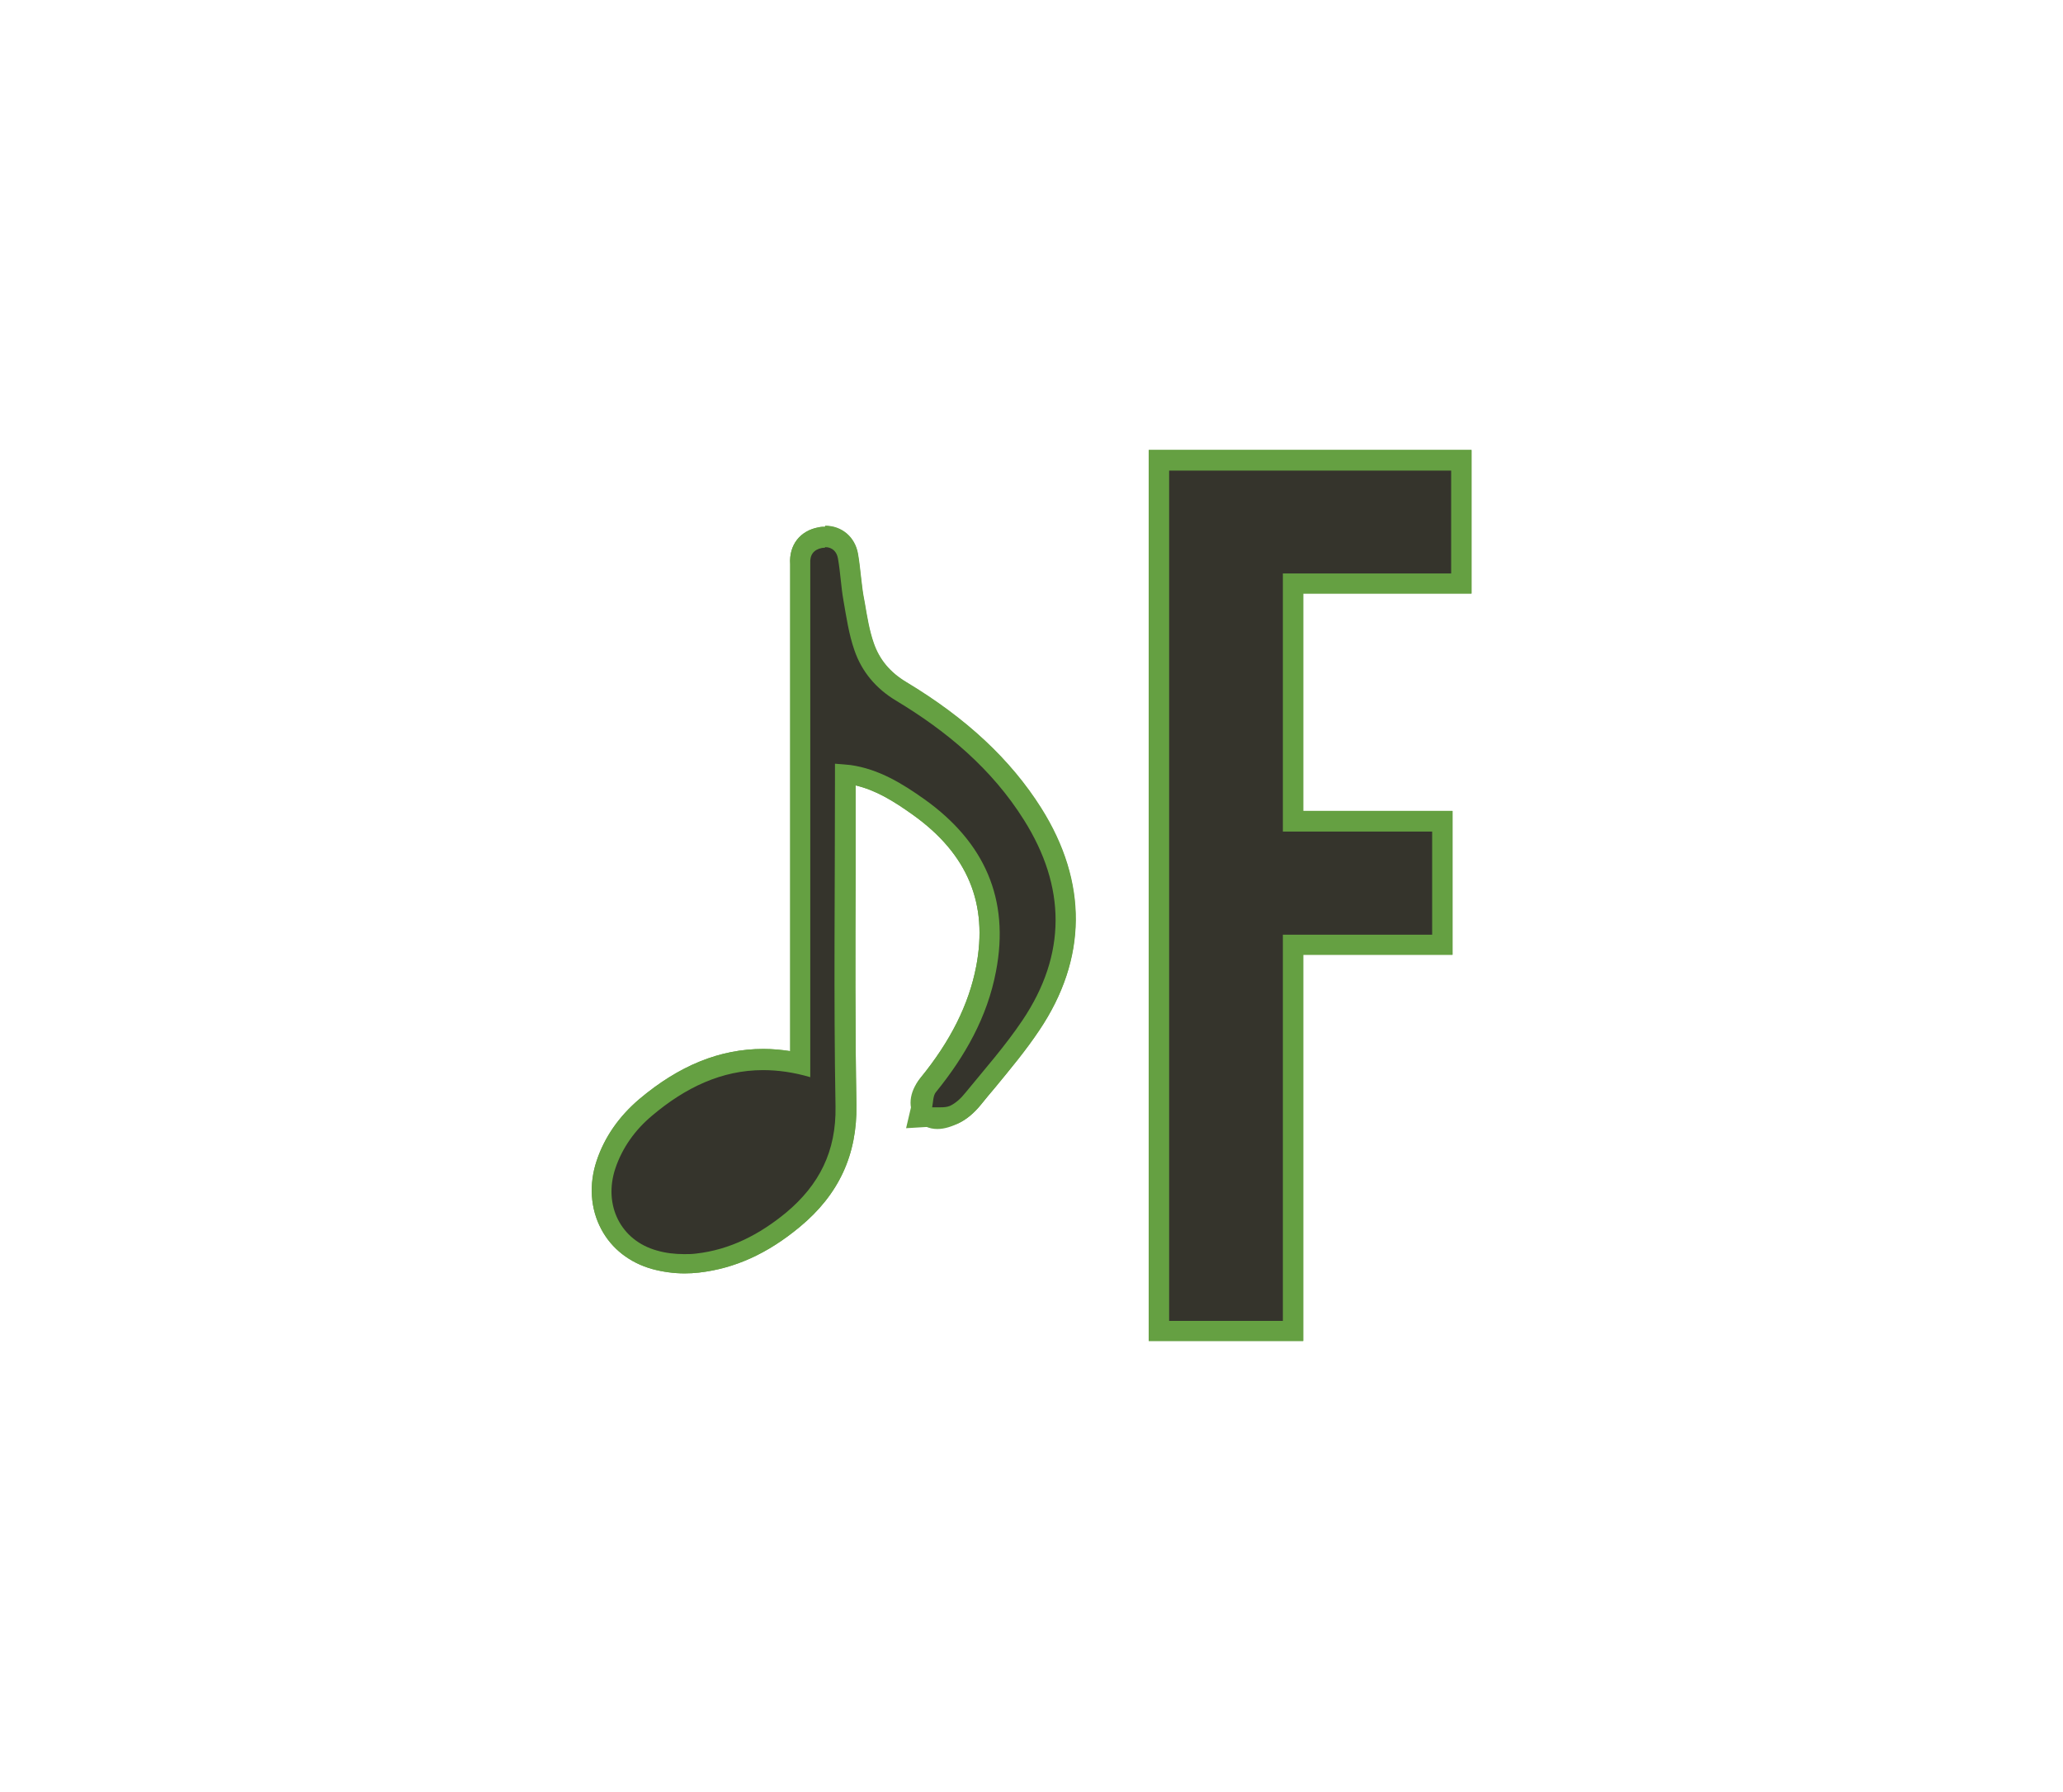
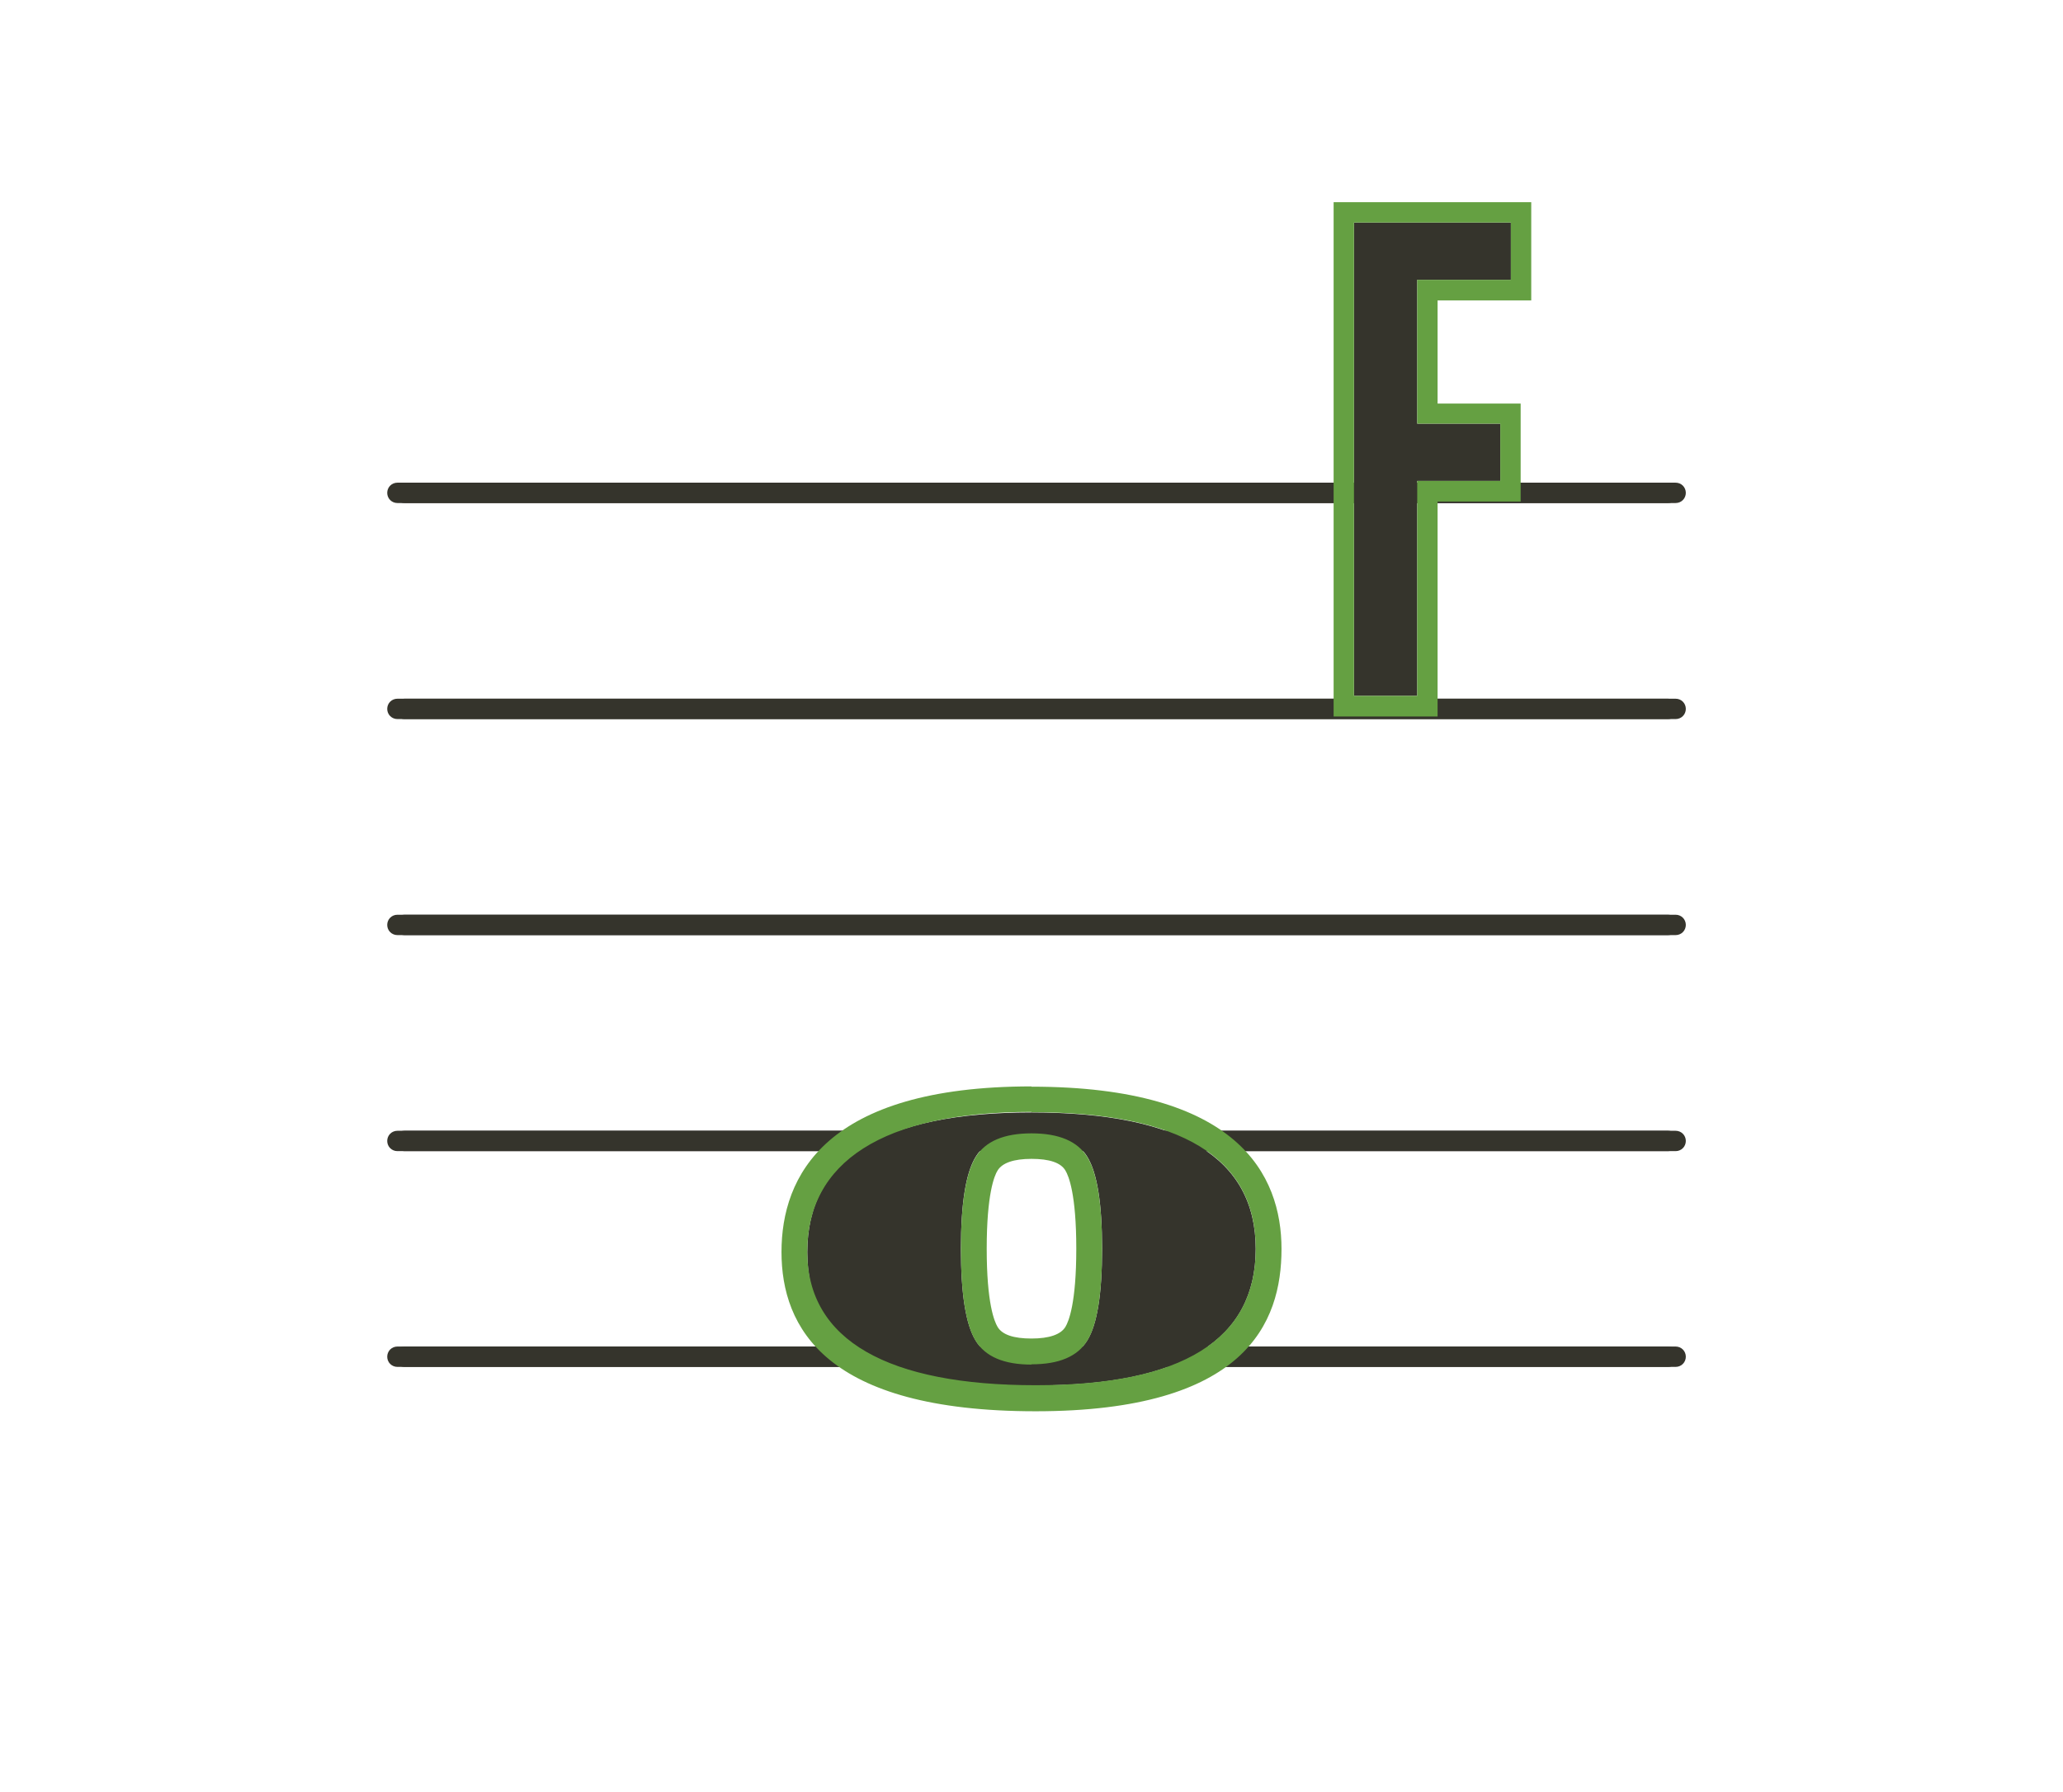
<svg xmlns="http://www.w3.org/2000/svg" id="Layer_1" width="76" height="66" viewBox="0 0 76 66">
-   <path d="M25.21,46.56c-.38,0-.75-.05-1.09-.14-.73-.2-1.32-.66-1.65-1.29-.35-.66-.4-1.45-.14-2.23.27-.81.76-1.52,1.46-2.11,1.4-1.19,2.82-1.77,4.33-1.77.44,0,.9.05,1.36.16v-18.17c0-.08,0-.17,0-.25-.03-.51.25-.87.74-.96.06-.01.12-.02.18-.02.43,0,.76.28.84.72.05.27.08.54.11.82.02.24.05.48.09.71l.05.26c.09.52.18,1.06.35,1.54.24.69.69,1.24,1.36,1.64,2.16,1.3,3.75,2.78,4.84,4.52,1.66,2.64,1.64,5.26-.06,7.79-.49.72-1.05,1.41-1.6,2.07l-.53.64c-.22.27-.46.47-.71.58-.18.08-.39.17-.6.17-.2,0-.37-.08-.49-.21-.26-.32-.1-.74.14-1.04,1.15-1.42,1.85-2.82,2.13-4.27.48-2.48-.33-4.43-2.47-5.97-.88-.63-1.65-1.07-2.56-1.21-.05,0-.1-.01-.15-.02,0,0,0,2.51,0,3.65,0,2.81-.02,5.71.03,8.56.03,1.71-.61,3.08-1.96,4.2-1.12.93-2.27,1.45-3.51,1.59-.16.02-.32.03-.48.03Z" style="fill:#35342c;" />
-   <path d="M30.4,20.16c.26,0,.43.17.47.42.09.5.11,1.02.2,1.53.11.63.2,1.26.41,1.86.27.78.79,1.4,1.52,1.84,1.88,1.13,3.54,2.52,4.72,4.4,1.55,2.46,1.58,4.95-.05,7.38-.63.94-1.39,1.8-2.11,2.68-.15.19-.35.38-.57.48-.12.05-.3.13-.45.13-.08,0-.15-.02-.2-.08-.13-.15.03-.43.14-.56,1.07-1.32,1.89-2.76,2.21-4.44.52-2.68-.43-4.77-2.62-6.34-.83-.59-1.69-1.12-2.73-1.27-.17-.02-.34-.03-.58-.05v.63c0,4-.05,8,.02,12,.03,1.65-.6,2.89-1.82,3.91-.97.8-2.06,1.37-3.32,1.51-.14.02-.29.02-.44.02-.34,0-.68-.04-.99-.13-1.35-.37-1.99-1.68-1.54-3.03.26-.77.73-1.42,1.35-1.94,1.23-1.04,2.57-1.68,4.09-1.68.55,0,1.13.08,1.74.26,0-.2,0-.38,0-.56,0-5.98,0-11.97,0-17.95,0-.14,0-.28,0-.42-.02-.32.13-.51.43-.57.04,0,.08-.01.11-.01M30.4,19.41c-.08,0-.16,0-.24.02-.68.12-1.1.65-1.05,1.36,0,.07,0,.15,0,.22v.15s0,17.57,0,17.57c-.33-.05-.66-.08-.99-.08-1.6,0-3.1.61-4.57,1.85-.75.64-1.28,1.4-1.57,2.27-.29.87-.23,1.77.17,2.52.38.72,1.05,1.24,1.88,1.47.37.1.78.16,1.19.16.18,0,.35-.01.53-.03,1.32-.15,2.53-.7,3.71-1.68,1.44-1.19,2.12-2.66,2.09-4.5-.05-2.84-.04-5.74-.03-8.54,0-1.08,0-2.15,0-3.23.73.17,1.38.56,2.12,1.09,2.01,1.44,2.77,3.27,2.32,5.59-.27,1.39-.94,2.74-2.06,4.11-.42.52-.47,1.11-.14,1.52.19.22.46.35.77.35.28,0,.54-.1.76-.2.3-.14.58-.37.84-.69.17-.21.35-.43.53-.64.55-.67,1.12-1.35,1.62-2.1,1.77-2.63,1.79-5.46.07-8.19-1.13-1.79-2.76-3.31-4.97-4.64-.6-.36-.99-.83-1.2-1.44-.16-.46-.24-.95-.33-1.48l-.05-.27c-.04-.23-.06-.46-.09-.69-.03-.27-.06-.56-.11-.85-.11-.62-.6-1.03-1.21-1.03h0Z" style="fill:#65a042;" />
-   <polygon points="42.7 49.04 42.7 16.96 53.83 16.96 53.83 21.5 47.64 21.5 47.64 30.27 53.14 30.27 53.14 34.81 47.64 34.81 47.64 49.04 42.7 49.04" style="fill:#35342c;" />
-   <path d="M53.46,17.33v3.8h-6.2v9.51h5.5v3.8h-5.5v14.23h-4.19v-31.33h10.39M54.21,16.58h-11.89v32.83h5.69v-14.23h5.5v-5.3h-5.5v-8.01h6.2v-5.3h0Z" style="fill:#65a042;" />
-   <path d="M25.21,46.56c-.38,0-.75-.05-1.09-.14-.73-.2-1.32-.66-1.65-1.29-.35-.66-.4-1.45-.14-2.23.27-.81.76-1.52,1.46-2.11,1.4-1.19,2.82-1.77,4.33-1.77.44,0,.9.05,1.36.16v-18.17c0-.08,0-.17,0-.25-.03-.51.25-.87.74-.96.06-.01.12-.02.18-.02.43,0,.76.28.84.72.05.27.08.54.11.82.02.24.05.48.09.71l.05.26c.09.52.18,1.06.35,1.54.24.69.69,1.24,1.36,1.64,2.16,1.3,3.75,2.78,4.84,4.52,1.66,2.64,1.64,5.26-.06,7.79-.49.72-1.05,1.41-1.6,2.07l-.53.64c-.22.27-.46.47-.71.58-.17.08-.35.09-.48.09h-.71s.02-.46.02-.46c.01-.05.02-.1.02-.15.02-.17.05-.38.19-.56,1.15-1.42,1.85-2.82,2.13-4.27.48-2.48-.33-4.43-2.47-5.97-.88-.63-1.65-1.07-2.56-1.21-.05,0-.1-.01-.15-.02,0,0,0,2.51,0,3.65,0,2.81-.02,5.71.03,8.56.03,1.71-.61,3.08-1.96,4.2-1.12.93-2.27,1.45-3.51,1.59-.16.02-.32.03-.48.03Z" style="fill:#35342c;" />
-   <path d="M30.4,20.16c.26,0,.43.17.47.42.09.5.11,1.02.2,1.53.11.63.2,1.26.41,1.86.27.78.79,1.4,1.52,1.84,1.88,1.13,3.54,2.52,4.72,4.4,1.55,2.46,1.58,4.95-.05,7.38-.63.94-1.39,1.8-2.11,2.68-.15.19-.35.38-.57.48-.1.04-.21.05-.33.05-.08,0-.15,0-.23,0-.03,0-.06,0-.09,0,.04-.19.03-.43.14-.56,1.07-1.32,1.89-2.76,2.21-4.44.52-2.68-.43-4.77-2.62-6.34-.83-.59-1.69-1.12-2.73-1.27-.17-.02-.34-.03-.58-.05v.63c0,4-.05,8,.02,12,.03,1.65-.6,2.89-1.82,3.91-.97.8-2.06,1.37-3.32,1.51-.14.02-.29.02-.44.02-.34,0-.68-.04-.99-.13-1.35-.37-1.99-1.68-1.54-3.03.26-.77.73-1.42,1.35-1.94,1.23-1.04,2.57-1.68,4.09-1.68.55,0,1.13.08,1.74.26,0-.2,0-.38,0-.56,0-5.98,0-11.97,0-17.95,0-.14,0-.28,0-.42-.02-.32.13-.51.43-.57.04,0,.08-.01.11-.01M30.4,19.41c-.08,0-.16,0-.24.02-.68.12-1.1.65-1.05,1.36,0,.07,0,.15,0,.22v.15s0,17.57,0,17.57c-.33-.05-.66-.08-.99-.08-1.6,0-3.1.61-4.57,1.85-.75.64-1.28,1.4-1.57,2.27-.29.87-.23,1.77.17,2.52.38.72,1.05,1.24,1.88,1.47.37.1.78.16,1.19.16.18,0,.35-.01.53-.03,1.32-.15,2.53-.7,3.71-1.68,1.44-1.19,2.12-2.66,2.09-4.5-.05-2.84-.04-5.74-.03-8.54,0-1.08,0-2.15,0-3.23.73.17,1.38.56,2.12,1.09,2.01,1.44,2.77,3.27,2.32,5.59-.27,1.39-.94,2.74-2.06,4.11-.21.26-.25.55-.27.75,0,.04,0,.08-.02.11l-.23.98,1-.06h.15s.13,0,.13,0c.17,0,.4-.01.64-.12.3-.14.58-.37.84-.69.17-.21.35-.43.53-.64.55-.67,1.12-1.35,1.62-2.1,1.77-2.63,1.79-5.46.07-8.19-1.13-1.79-2.76-3.31-4.97-4.64-.6-.36-.99-.83-1.2-1.44-.16-.46-.24-.95-.33-1.48l-.05-.27c-.04-.23-.06-.46-.09-.69-.03-.27-.06-.56-.11-.85-.11-.62-.6-1.03-1.21-1.03h0Z" style="fill:#65a042;" />
-   <polygon points="42.7 49.04 42.7 16.96 53.83 16.96 53.83 21.5 47.64 21.5 47.64 30.27 53.14 30.27 53.14 34.81 47.64 34.81 47.64 49.04 42.7 49.04" style="fill:#35342c;" />
-   <path d="M53.46,17.33v3.8h-6.2v9.51h5.5v3.8h-5.5v14.23h-4.19v-31.33h10.39M54.21,16.58h-11.89v32.83h5.69v-14.23h5.5v-5.3h-5.5v-8.01h6.2v-5.3h0Z" style="fill:#65a042;" />
+   <path d="M61.45,18.41H14.9c-.14,0-.25-.11-.25-.25s.11-.25.25-.25h46.55c.14,0,.25.11.25.25s-.11.25-.25.25Z" style="fill:#35342c; stroke:#35342c; stroke-miterlimit:10; stroke-width:.25px;" />
+   <path d="M61.45,50.24H14.9c-.14,0-.25-.11-.25-.25s.11-.25.25-.25h46.55c.14,0,.25.11.25.25s-.11.25-.25.25Z" style="fill:#35342c; stroke:#35342c; stroke-miterlimit:10; stroke-width:.25px;" />
+   <path d="M61.45,42.29H14.9c-.14,0-.25-.11-.25-.25s.11-.25.25-.25h46.55c.14,0,.25.11.25.25s-.11.25-.25.25Z" style="fill:#35342c; stroke:#35342c; stroke-miterlimit:10; stroke-width:.25px;" />
+   <path d="M61.45,34.33H14.9c-.14,0-.25-.11-.25-.25s.11-.25.25-.25h46.55c.14,0,.25.11.25.25s-.11.25-.25.25Z" style="fill:#35342c; stroke:#35342c; stroke-miterlimit:10; stroke-width:.25px;" />
+   <path d="M61.45,26.37H14.9c-.14,0-.25-.11-.25-.25s.11-.25.25-.25h46.55c.14,0,.25.11.25.25s-.11.25-.25.25Z" style="fill:#35342c; stroke:#35342c; stroke-miterlimit:10; stroke-width:.25px;" />
+   <path d="M61.72,18.41H14.64c-.14,0-.25-.11-.25-.25s.11-.25.25-.25h47.09c.14,0,.25.11.25.25s-.11.25-.25.25Z" style="fill:#35342c; stroke:#35342c; stroke-miterlimit:10; stroke-width:.25px;" />
+   <path d="M61.72,50.24H14.64c-.14,0-.25-.11-.25-.25s.11-.25.25-.25h47.09c.14,0,.25.11.25.25s-.11.25-.25.25Z" style="fill:#35342c; stroke:#35342c; stroke-miterlimit:10; stroke-width:.25px;" />
+   <path d="M61.72,42.29H14.64c-.14,0-.25-.11-.25-.25s.11-.25.25-.25h47.09c.14,0,.25.11.25.25s-.11.25-.25.25Z" style="fill:#35342c; stroke:#35342c; stroke-miterlimit:10; stroke-width:.25px;" />
+   <path d="M61.72,34.33H14.64c-.14,0-.25-.11-.25-.25s.11-.25.25-.25h47.09c.14,0,.25.11.25.25s-.11.25-.25.25Z" style="fill:#35342c; stroke:#35342c; stroke-miterlimit:10; stroke-width:.25px;" />
+   <path d="M61.72,26.37H14.64c-.14,0-.25-.11-.25-.25s.11-.25.25-.25h47.09c.14,0,.25.11.25.25s-.11.25-.25.25Z" style="fill:#35342c; stroke:#35342c; stroke-miterlimit:10; stroke-width:.25px;" />
+   <path d="M38.15,51.05c5.41,0,8.11-1.68,8.11-5.03s-2.75-5.03-8.26-5.03-8.26,1.72-8.26,5.15,2.8,4.92,8.41,4.92ZM38,50.27c-1.02,0-1.7-.29-2.06-.88s-.54-1.71-.54-3.38.18-2.79.54-3.38,1.05-.88,2.06-.88,1.7.29,2.06.88.54,1.71.54,3.38-.18,2.78-.54,3.37-1.05.88-2.06.88Z" style="fill:#35342c;" />
+   <path d="M38,40.98c5.51,0,8.26,1.68,8.26,5.03s-2.7,5.03-8.11,5.03-8.41-1.64-8.41-4.92,2.75-5.15,8.26-5.15M38,50.27c1.02,0,1.7-.29,2.06-.88.36-.59.54-1.71.54-3.37s-.18-2.79-.54-3.38c-.36-.59-1.05-.88-2.06-.88s-1.7.29-2.06.88c-.36.59-.54,1.71-.54,3.38s.18,2.79.54,3.38,1.05.88,2.06.88M38,40.03c-7.61,0-9.21,3.32-9.21,6.1s1.62,5.87,9.36,5.87,9.06-3.25,9.06-5.98-1.6-5.98-9.21-5.98h0ZM38,49.32c-.66,0-1.08-.14-1.25-.43-.12-.2-.4-.87-.4-2.88s.28-2.69.4-2.88c.17-.28.59-.43,1.25-.43s1.08.14,1.25.43c.12.2.4.87.4,2.88s-.28,2.68-.4,2.88c-.17.28-.59.43-1.25.43h0Z" style="fill:#65a042;" />
+   <path d="M55.27,15.61v2.11h-3.06v7.92h-2.33V8.2h5.78v2.11h-3.45v5.3h3.06Z" style="fill:#35342c;" />
+   <path d="M55.66,8.2v2.11h-3.45v5.3h3.06v2.11h-3.06v7.92h-2.33V8.2h5.78M56.41,7.45h-7.28v18.95h3.83v-7.92h3.06v-3.61h-3.06v-3.8h3.45v-3.61h0Z" style="fill:#65a042;" />
</svg>
